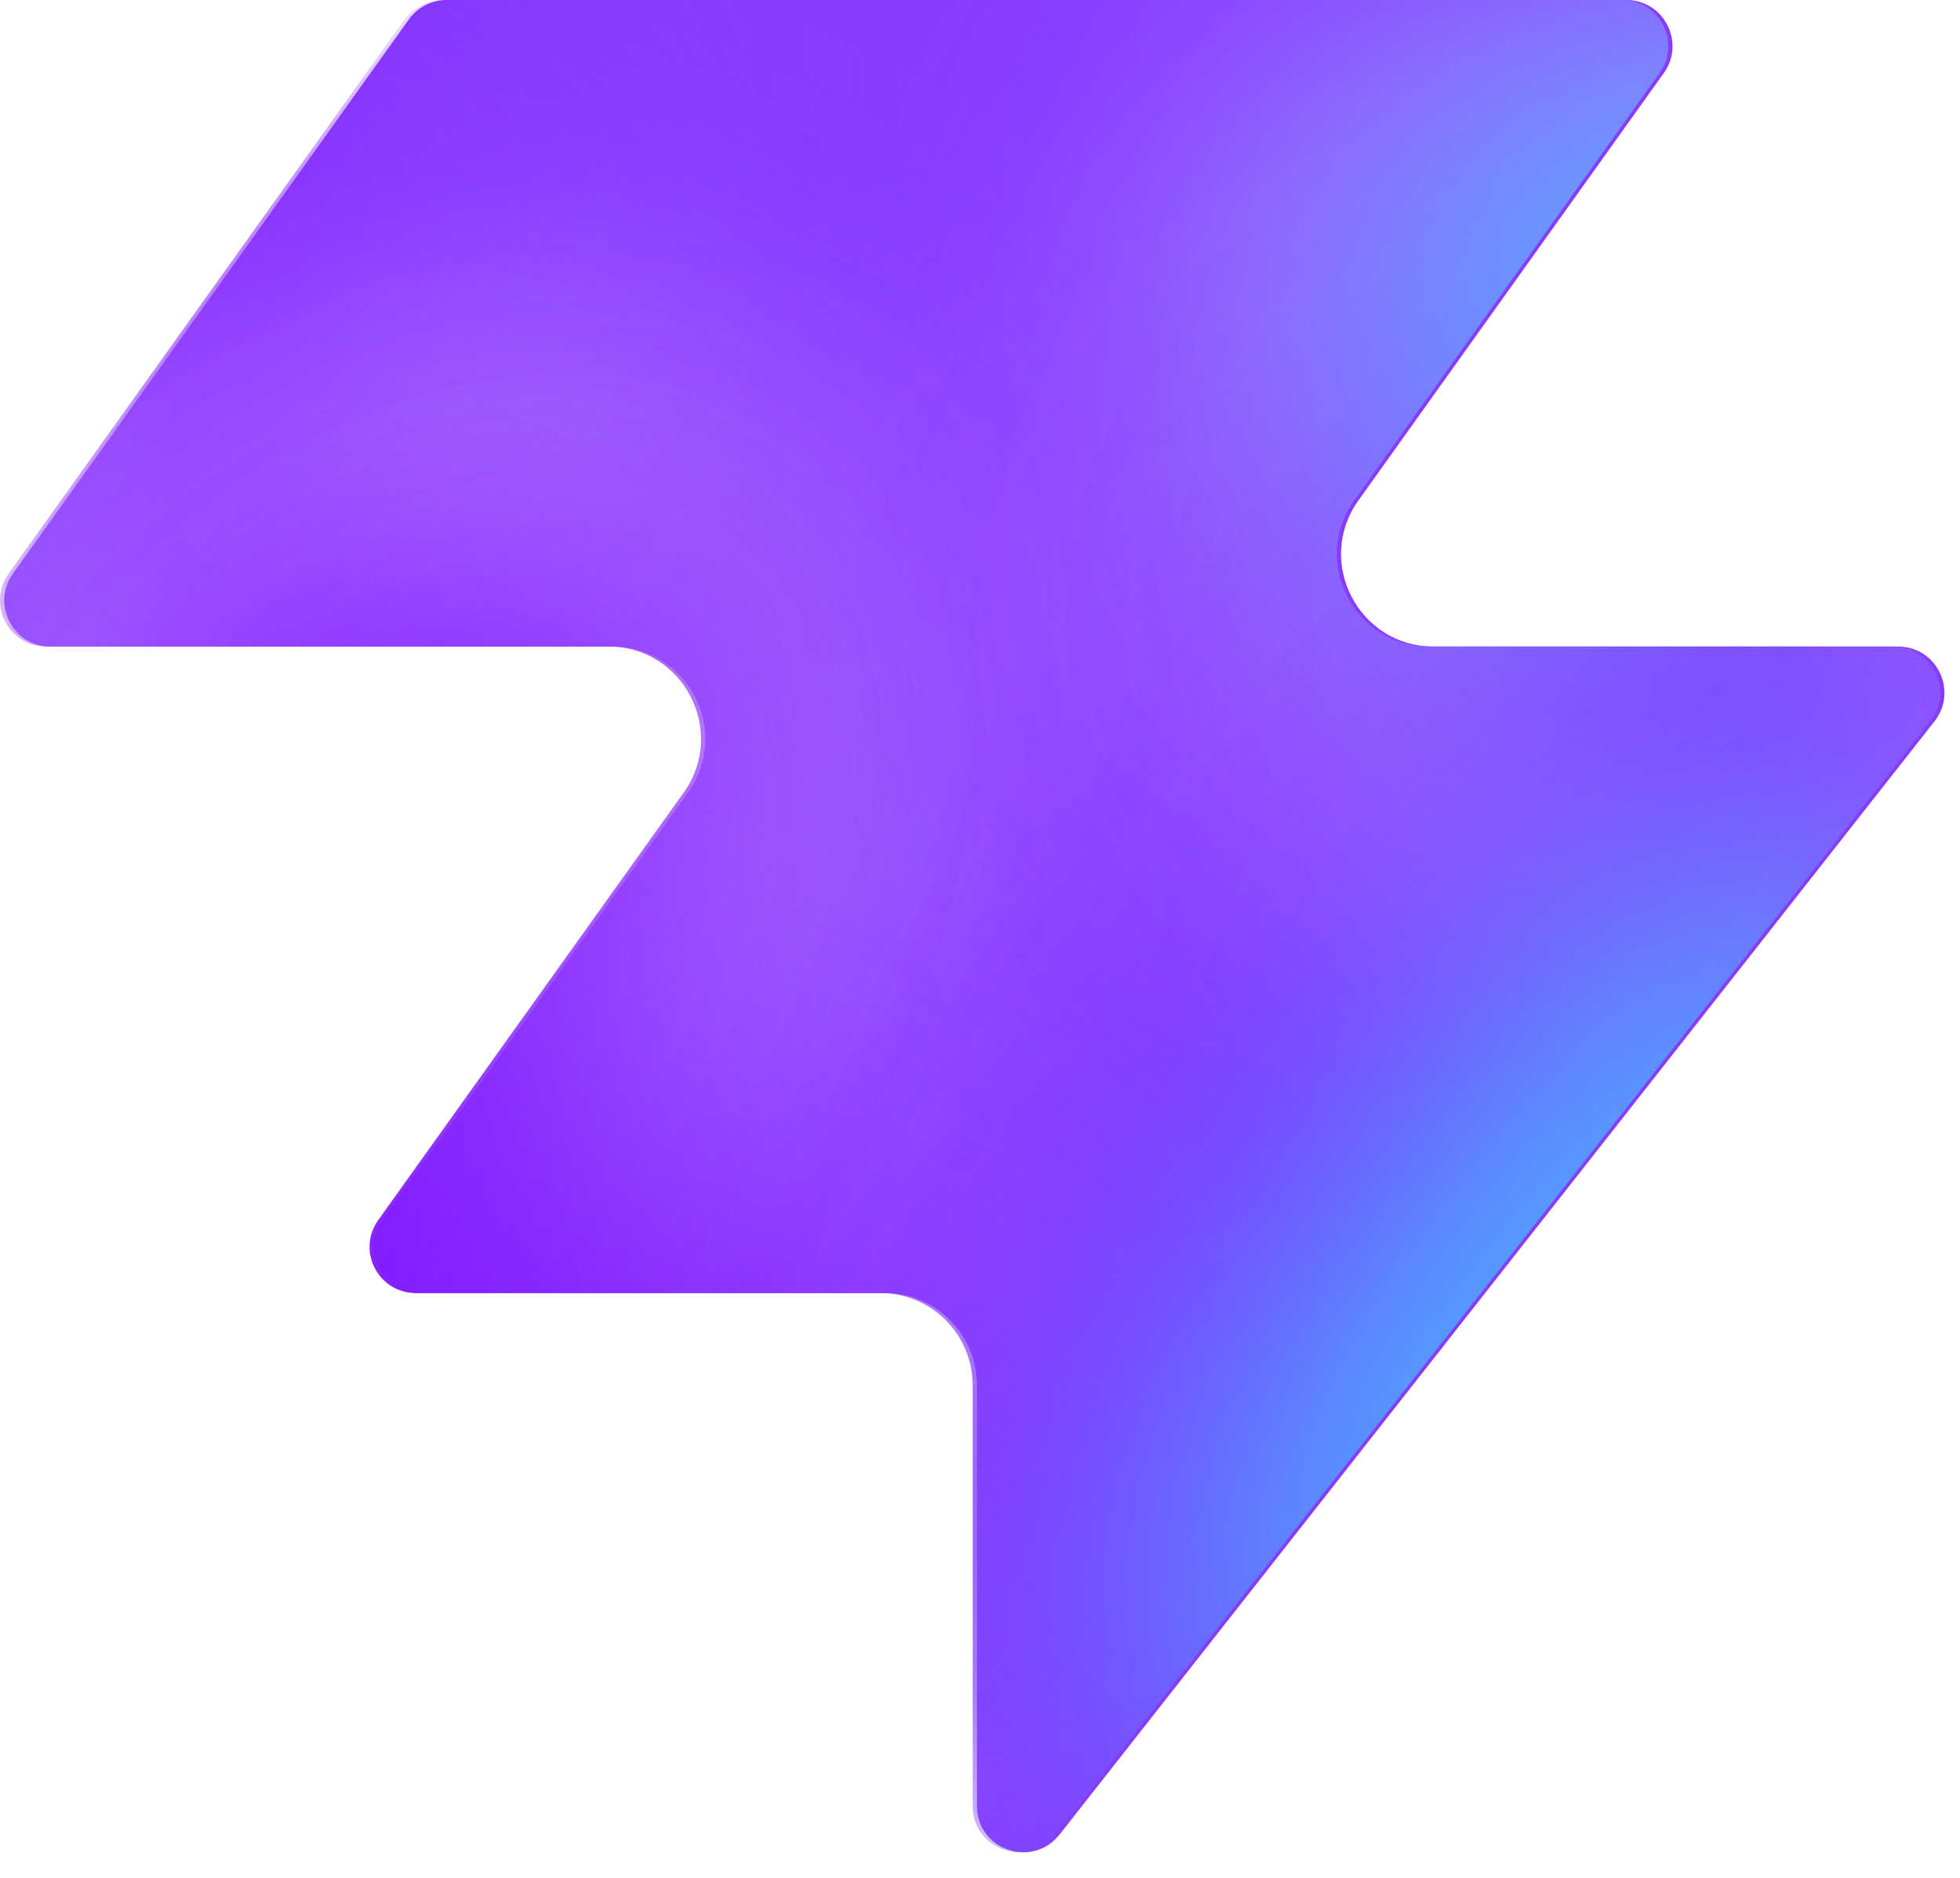
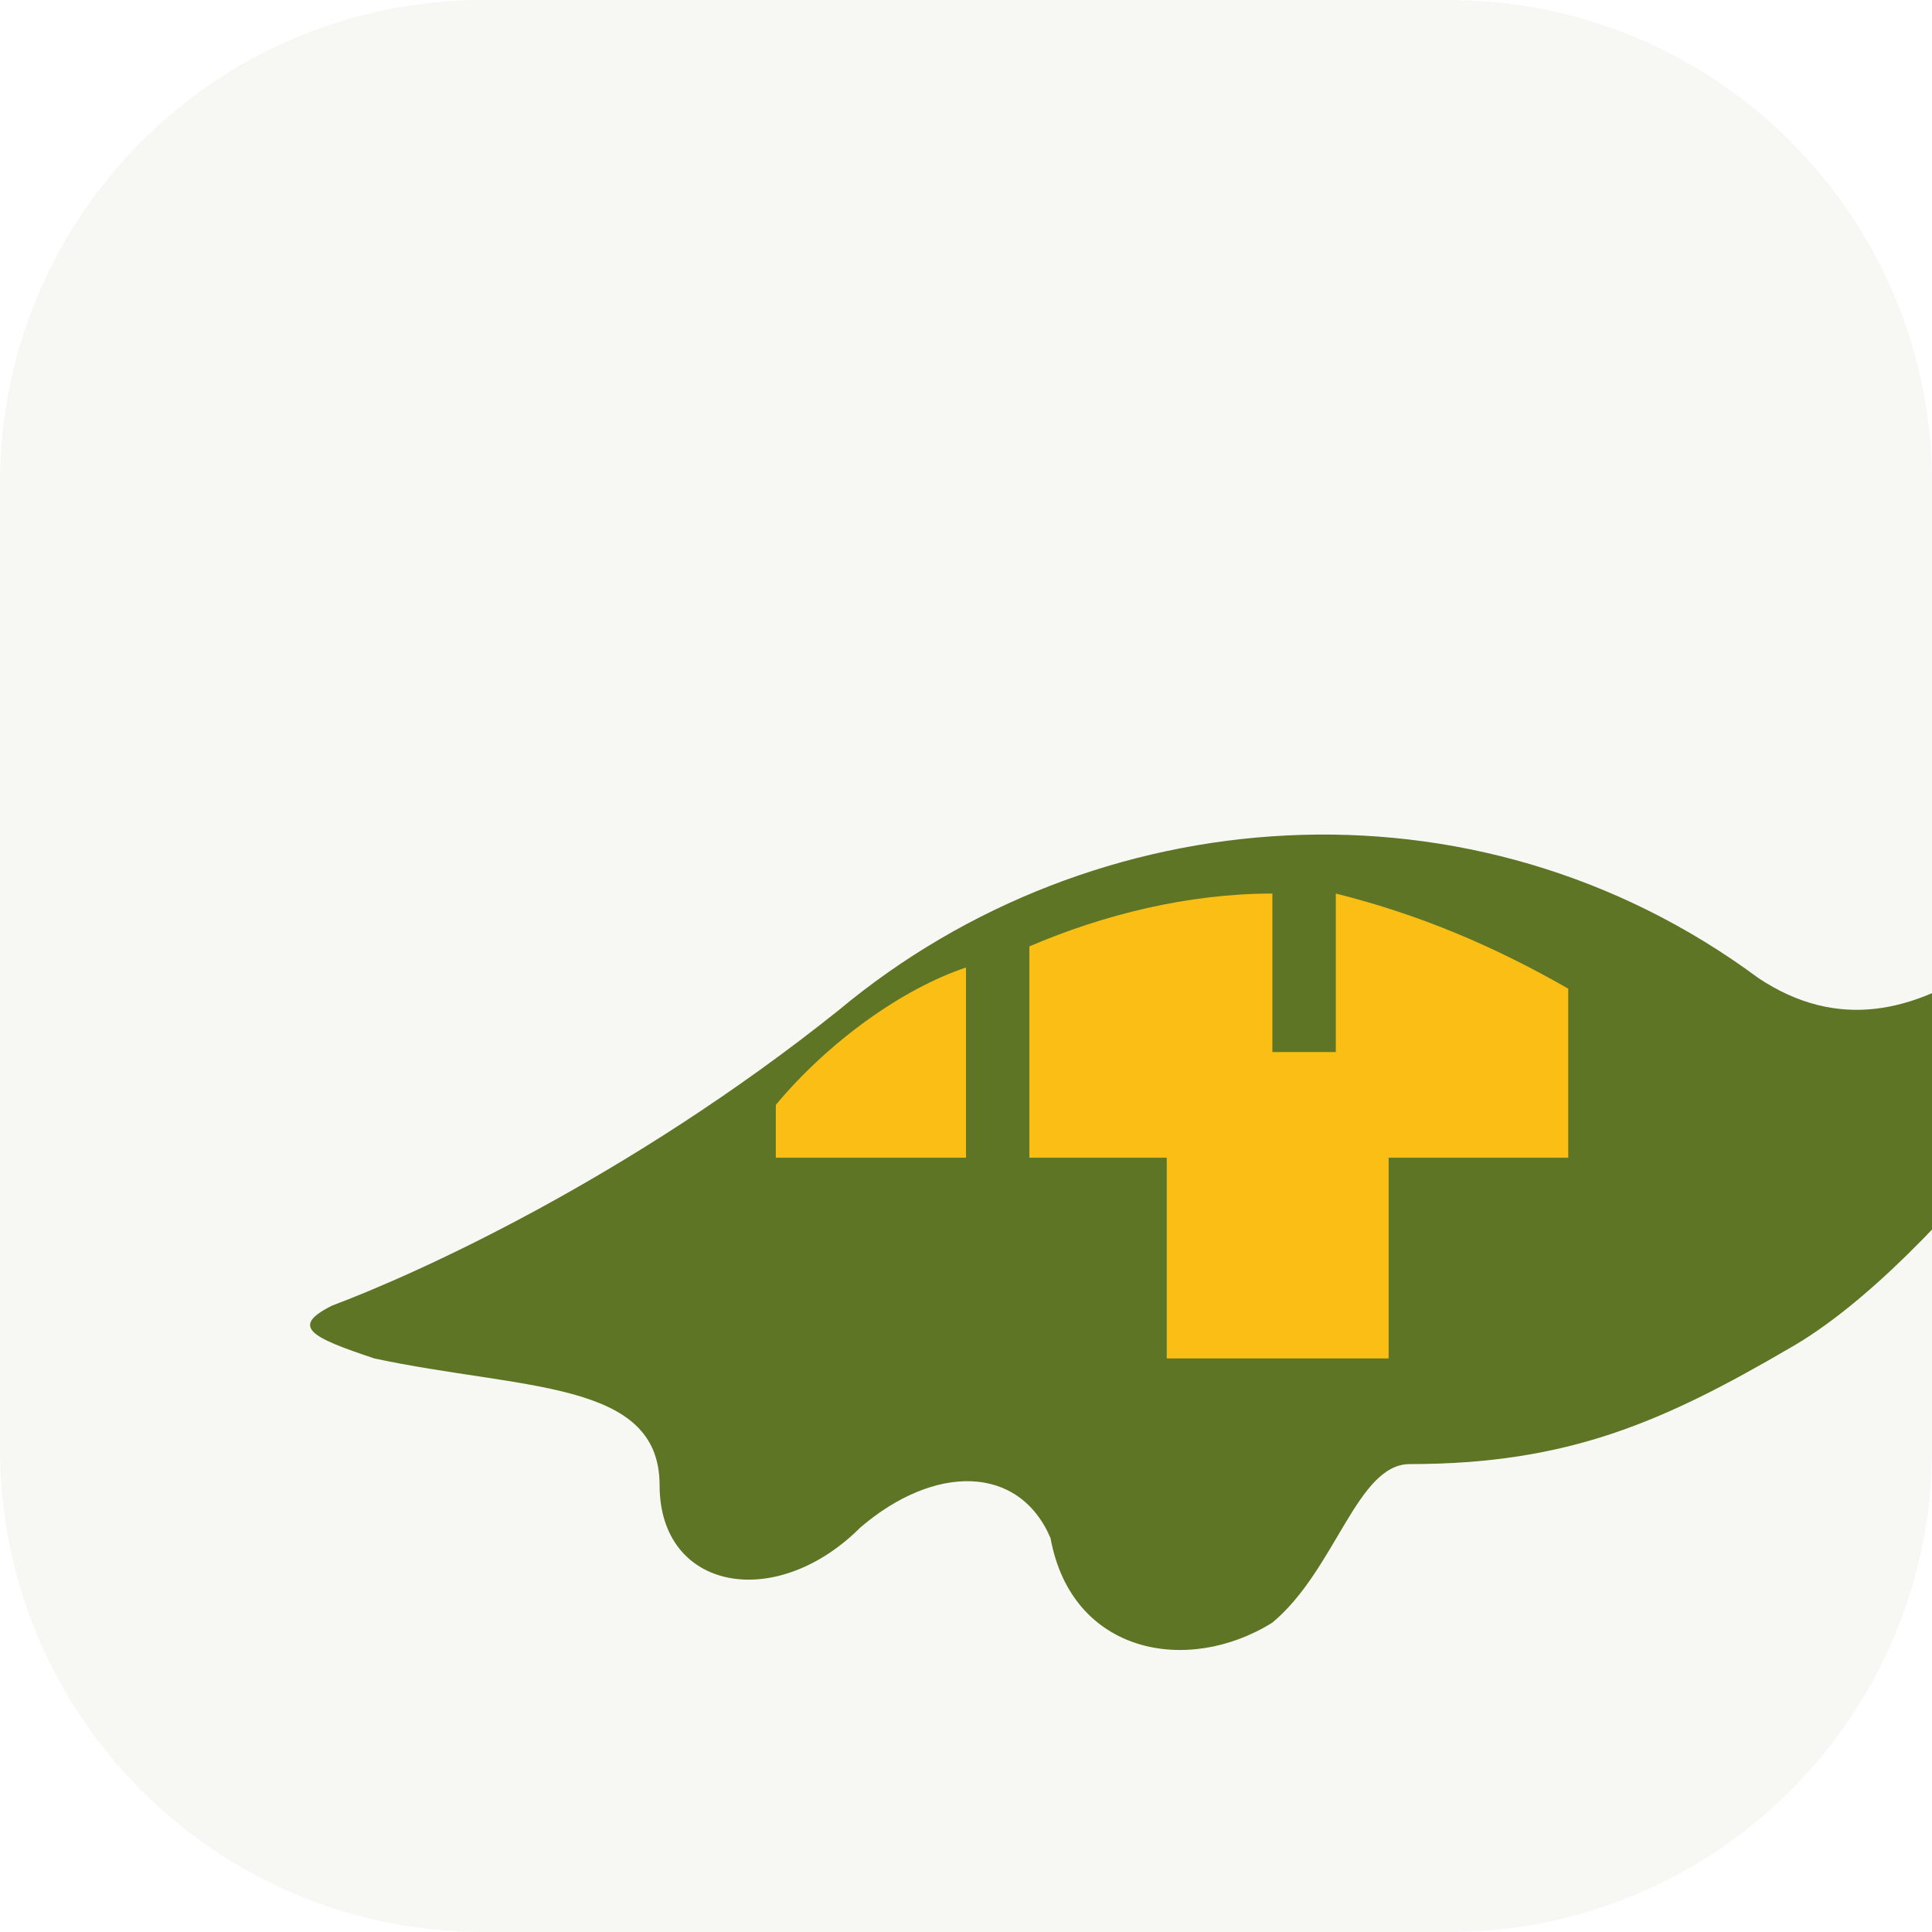
- <svg xmlns="http://www.w3.org/2000/svg" width="48" height="46" fill="none" viewBox="0 0 48 46">
-   <path fill="#863bff" d="M25.946 44.938c-.664.845-2.021.375-2.021-.698V33.937a2.26 2.26 0 0 0-2.262-2.262H10.287c-.92 0-1.456-1.04-.92-1.788l7.48-10.471c1.07-1.497 0-3.578-1.842-3.578H1.237c-.92 0-1.456-1.04-.92-1.788L10.013.474c.214-.297.556-.474.92-.474h28.894c.92 0 1.456 1.04.92 1.788l-7.48 10.471c-1.07 1.498 0 3.579 1.842 3.579h11.377c.943 0 1.473 1.088.89 1.83L25.947 44.94z" style="fill:#863bff;fill:color(display-p3 .525 .23 1);fill-opacity:1" />
-   <mask id="a" width="48" height="46" x="0" y="0" maskUnits="userSpaceOnUse" style="mask-type:alpha">
-     <path fill="#000" d="M25.842 44.938c-.664.844-2.021.375-2.021-.698V33.937a2.26 2.26 0 0 0-2.262-2.262H10.183c-.92 0-1.456-1.04-.92-1.788l7.48-10.471c1.07-1.498 0-3.579-1.842-3.579H1.133c-.92 0-1.456-1.04-.92-1.787L9.91.473c.214-.297.556-.474.92-.474h28.894c.92 0 1.456 1.04.92 1.788l-7.48 10.471c-1.07 1.498 0 3.578 1.842 3.578h11.377c.943 0 1.473 1.088.89 1.832L25.843 44.94z" style="fill:#000;fill-opacity:1" />
-   </mask>
-   <g mask="url(#a)">
-     <g filter="url(#b)">
-       <ellipse cx="5.508" cy="14.704" fill="#ede6ff" rx="5.508" ry="14.704" style="fill:#ede6ff;fill:color(display-p3 .927 .903 1);fill-opacity:1" transform="matrix(.00324 1 1 -.00324 -4.47 31.516)" />
-     </g>
-     <g filter="url(#c)">
-       <ellipse cx="10.399" cy="29.851" fill="#ede6ff" rx="10.399" ry="29.851" style="fill:#ede6ff;fill:color(display-p3 .927 .903 1);fill-opacity:1" transform="matrix(.00324 1 1 -.00324 -39.328 7.883)" />
-     </g>
-     <g filter="url(#d)">
-       <ellipse cx="5.508" cy="30.487" fill="#7e14ff" rx="5.508" ry="30.487" style="fill:#7e14ff;fill:color(display-p3 .492 .077 1);fill-opacity:1" transform="rotate(89.814 -25.913 -14.639)scale(1 -1)" />
-     </g>
-     <g filter="url(#e)">
-       <ellipse cx="5.508" cy="30.599" fill="#7e14ff" rx="5.508" ry="30.599" style="fill:#7e14ff;fill:color(display-p3 .492 .077 1);fill-opacity:1" transform="rotate(89.814 -32.644 -3.334)scale(1 -1)" />
-     </g>
-     <g filter="url(#f)">
-       <ellipse cx="5.508" cy="30.599" fill="#7e14ff" rx="5.508" ry="30.599" style="fill:#7e14ff;fill:color(display-p3 .492 .077 1);fill-opacity:1" transform="matrix(.00324 1 1 -.00324 -34.34 30.47)" />
-     </g>
-     <g filter="url(#g)">
-       <ellipse cx="14.072" cy="22.078" fill="#ede6ff" rx="14.072" ry="22.078" style="fill:#ede6ff;fill:color(display-p3 .927 .903 1);fill-opacity:1" transform="rotate(93.35 24.506 48.493)scale(-1 1)" />
-     </g>
-     <g filter="url(#h)">
-       <ellipse cx="3.47" cy="21.501" fill="#7e14ff" rx="3.47" ry="21.501" style="fill:#7e14ff;fill:color(display-p3 .492 .077 1);fill-opacity:1" transform="rotate(89.009 28.708 47.59)scale(-1 1)" />
-     </g>
-     <g filter="url(#i)">
-       <ellipse cx="3.47" cy="21.501" fill="#7e14ff" rx="3.47" ry="21.501" style="fill:#7e14ff;fill:color(display-p3 .492 .077 1);fill-opacity:1" transform="rotate(89.009 28.708 47.59)scale(-1 1)" />
-     </g>
-     <g filter="url(#j)">
-       <ellipse cx=".387" cy="8.972" fill="#7e14ff" rx="4.407" ry="29.108" style="fill:#7e14ff;fill:color(display-p3 .492 .077 1);fill-opacity:1" transform="rotate(39.51 .387 8.972)" />
-     </g>
-     <g filter="url(#k)">
-       <ellipse cx="47.523" cy="-6.092" fill="#7e14ff" rx="4.407" ry="29.108" style="fill:#7e14ff;fill:color(display-p3 .492 .077 1);fill-opacity:1" transform="rotate(37.892 47.523 -6.092)" />
-     </g>
-     <g filter="url(#l)">
-       <ellipse cx="41.412" cy="6.333" fill="#47bfff" rx="5.971" ry="9.665" style="fill:#47bfff;fill:color(display-p3 .28 .748 1);fill-opacity:1" transform="rotate(37.892 41.412 6.333)" />
-     </g>
-     <g filter="url(#m)">
-       <ellipse cx="-1.879" cy="38.332" fill="#7e14ff" rx="4.407" ry="29.108" style="fill:#7e14ff;fill:color(display-p3 .492 .077 1);fill-opacity:1" transform="rotate(37.892 -1.88 38.332)" />
-     </g>
-     <g filter="url(#n)">
-       <ellipse cx="-1.879" cy="38.332" fill="#7e14ff" rx="4.407" ry="29.108" style="fill:#7e14ff;fill:color(display-p3 .492 .077 1);fill-opacity:1" transform="rotate(37.892 -1.88 38.332)" />
-     </g>
-     <g filter="url(#o)">
-       <ellipse cx="35.651" cy="29.907" fill="#7e14ff" rx="4.407" ry="29.108" style="fill:#7e14ff;fill:color(display-p3 .492 .077 1);fill-opacity:1" transform="rotate(37.892 35.651 29.907)" />
-     </g>
-     <g filter="url(#p)">
-       <ellipse cx="38.418" cy="32.4" fill="#47bfff" rx="5.971" ry="15.297" style="fill:#47bfff;fill:color(display-p3 .28 .748 1);fill-opacity:1" transform="rotate(37.892 38.418 32.4)" />
-     </g>
+ <svg xmlns="http://www.w3.org/2000/svg" viewBox="0 0 64 64" fill="none">
+   <rect width="64" height="64" rx="16" fill="#F7F8F4" />
+   <g transform="translate(4, 10) scale(0.35)">
+     <path d="M20 95 C28 92, 48 83, 68 67 C92 47, 128 44, 155 64 C170 74, 184 57, 196 43 C200 38, 204 42, 200 49 C190 66, 172 91, 158 99 C146 106, 137 110, 122 110 C117 110, 115 120, 109 125 C101 130, 90 128, 88 117 C85 110, 77 110, 70 116 C62 124, 51 122, 51 112 C51 102, 38 103, 24 100 C18 98, 16 97, 20 95 Z" fill="#5D7524" />
+     <path d="M62 76 C67 70, 74 65, 80 63 L80 81 L62 81 Z" fill="#FABE15" />
+     <path d="M86 61 C93 58, 101 56, 109 56 L109 81 L86 81 Z" fill="#FABE15" />
+     <path d="M115 56 C123 58, 130 61, 137 65 L137 81 L115 81 Z" fill="#FABE15" />
+     <path d="M99 71 L120 71 L120 100 L99 100 Z" fill="#FABE15" />
  </g>
-   <defs>
-     <filter id="b" width="60.045" height="41.654" x="-19.77" y="16.149" color-interpolation-filters="sRGB" filterUnits="userSpaceOnUse">
-       <feFlood flood-opacity="0" result="BackgroundImageFix" />
-       <feBlend in="SourceGraphic" in2="BackgroundImageFix" result="shape" />
-       <feGaussianBlur result="effect1_foregroundBlur_2002_17158" stdDeviation="7.659" />
-     </filter>
-     <filter id="c" width="90.34" height="51.437" x="-54.613" y="-7.533" color-interpolation-filters="sRGB" filterUnits="userSpaceOnUse">
-       <feFlood flood-opacity="0" result="BackgroundImageFix" />
-       <feBlend in="SourceGraphic" in2="BackgroundImageFix" result="shape" />
-       <feGaussianBlur result="effect1_foregroundBlur_2002_17158" stdDeviation="7.659" />
-     </filter>
-     <filter id="d" width="79.355" height="29.4" x="-49.64" y="2.03" color-interpolation-filters="sRGB" filterUnits="userSpaceOnUse">
-       <feFlood flood-opacity="0" result="BackgroundImageFix" />
-       <feBlend in="SourceGraphic" in2="BackgroundImageFix" result="shape" />
-       <feGaussianBlur result="effect1_foregroundBlur_2002_17158" stdDeviation="4.596" />
-     </filter>
-     <filter id="e" width="79.579" height="29.4" x="-45.045" y="20.029" color-interpolation-filters="sRGB" filterUnits="userSpaceOnUse">
-       <feFlood flood-opacity="0" result="BackgroundImageFix" />
-       <feBlend in="SourceGraphic" in2="BackgroundImageFix" result="shape" />
-       <feGaussianBlur result="effect1_foregroundBlur_2002_17158" stdDeviation="4.596" />
-     </filter>
-     <filter id="f" width="79.579" height="29.4" x="-43.513" y="21.178" color-interpolation-filters="sRGB" filterUnits="userSpaceOnUse">
-       <feFlood flood-opacity="0" result="BackgroundImageFix" />
-       <feBlend in="SourceGraphic" in2="BackgroundImageFix" result="shape" />
-       <feGaussianBlur result="effect1_foregroundBlur_2002_17158" stdDeviation="4.596" />
-     </filter>
-     <filter id="g" width="74.749" height="58.852" x="15.756" y="-17.901" color-interpolation-filters="sRGB" filterUnits="userSpaceOnUse">
-       <feFlood flood-opacity="0" result="BackgroundImageFix" />
-       <feBlend in="SourceGraphic" in2="BackgroundImageFix" result="shape" />
-       <feGaussianBlur result="effect1_foregroundBlur_2002_17158" stdDeviation="7.659" />
-     </filter>
-     <filter id="h" width="61.377" height="25.362" x="23.548" y="2.284" color-interpolation-filters="sRGB" filterUnits="userSpaceOnUse">
-       <feFlood flood-opacity="0" result="BackgroundImageFix" />
-       <feBlend in="SourceGraphic" in2="BackgroundImageFix" result="shape" />
-       <feGaussianBlur result="effect1_foregroundBlur_2002_17158" stdDeviation="4.596" />
-     </filter>
-     <filter id="i" width="61.377" height="25.362" x="23.548" y="2.284" color-interpolation-filters="sRGB" filterUnits="userSpaceOnUse">
-       <feFlood flood-opacity="0" result="BackgroundImageFix" />
-       <feBlend in="SourceGraphic" in2="BackgroundImageFix" result="shape" />
-       <feGaussianBlur result="effect1_foregroundBlur_2002_17158" stdDeviation="4.596" />
-     </filter>
-     <filter id="j" width="56.045" height="63.649" x="-27.636" y="-22.853" color-interpolation-filters="sRGB" filterUnits="userSpaceOnUse">
-       <feFlood flood-opacity="0" result="BackgroundImageFix" />
-       <feBlend in="SourceGraphic" in2="BackgroundImageFix" result="shape" />
-       <feGaussianBlur result="effect1_foregroundBlur_2002_17158" stdDeviation="4.596" />
-     </filter>
-     <filter id="k" width="54.814" height="64.646" x="20.116" y="-38.415" color-interpolation-filters="sRGB" filterUnits="userSpaceOnUse">
-       <feFlood flood-opacity="0" result="BackgroundImageFix" />
-       <feBlend in="SourceGraphic" in2="BackgroundImageFix" result="shape" />
-       <feGaussianBlur result="effect1_foregroundBlur_2002_17158" stdDeviation="4.596" />
-     </filter>
-     <filter id="l" width="33.541" height="35.313" x="24.641" y="-11.323" color-interpolation-filters="sRGB" filterUnits="userSpaceOnUse">
-       <feFlood flood-opacity="0" result="BackgroundImageFix" />
-       <feBlend in="SourceGraphic" in2="BackgroundImageFix" result="shape" />
-       <feGaussianBlur result="effect1_foregroundBlur_2002_17158" stdDeviation="4.596" />
-     </filter>
-     <filter id="m" width="54.814" height="64.646" x="-29.286" y="6.009" color-interpolation-filters="sRGB" filterUnits="userSpaceOnUse">
-       <feFlood flood-opacity="0" result="BackgroundImageFix" />
-       <feBlend in="SourceGraphic" in2="BackgroundImageFix" result="shape" />
-       <feGaussianBlur result="effect1_foregroundBlur_2002_17158" stdDeviation="4.596" />
-     </filter>
-     <filter id="n" width="54.814" height="64.646" x="-29.286" y="6.009" color-interpolation-filters="sRGB" filterUnits="userSpaceOnUse">
-       <feFlood flood-opacity="0" result="BackgroundImageFix" />
-       <feBlend in="SourceGraphic" in2="BackgroundImageFix" result="shape" />
-       <feGaussianBlur result="effect1_foregroundBlur_2002_17158" stdDeviation="4.596" />
-     </filter>
-     <filter id="o" width="54.814" height="64.646" x="8.244" y="-2.416" color-interpolation-filters="sRGB" filterUnits="userSpaceOnUse">
-       <feFlood flood-opacity="0" result="BackgroundImageFix" />
-       <feBlend in="SourceGraphic" in2="BackgroundImageFix" result="shape" />
-       <feGaussianBlur result="effect1_foregroundBlur_2002_17158" stdDeviation="4.596" />
-     </filter>
-     <filter id="p" width="39.409" height="43.623" x="18.713" y="10.588" color-interpolation-filters="sRGB" filterUnits="userSpaceOnUse">
-       <feFlood flood-opacity="0" result="BackgroundImageFix" />
-       <feBlend in="SourceGraphic" in2="BackgroundImageFix" result="shape" />
-       <feGaussianBlur result="effect1_foregroundBlur_2002_17158" stdDeviation="4.596" />
-     </filter>
-   </defs>
</svg>
